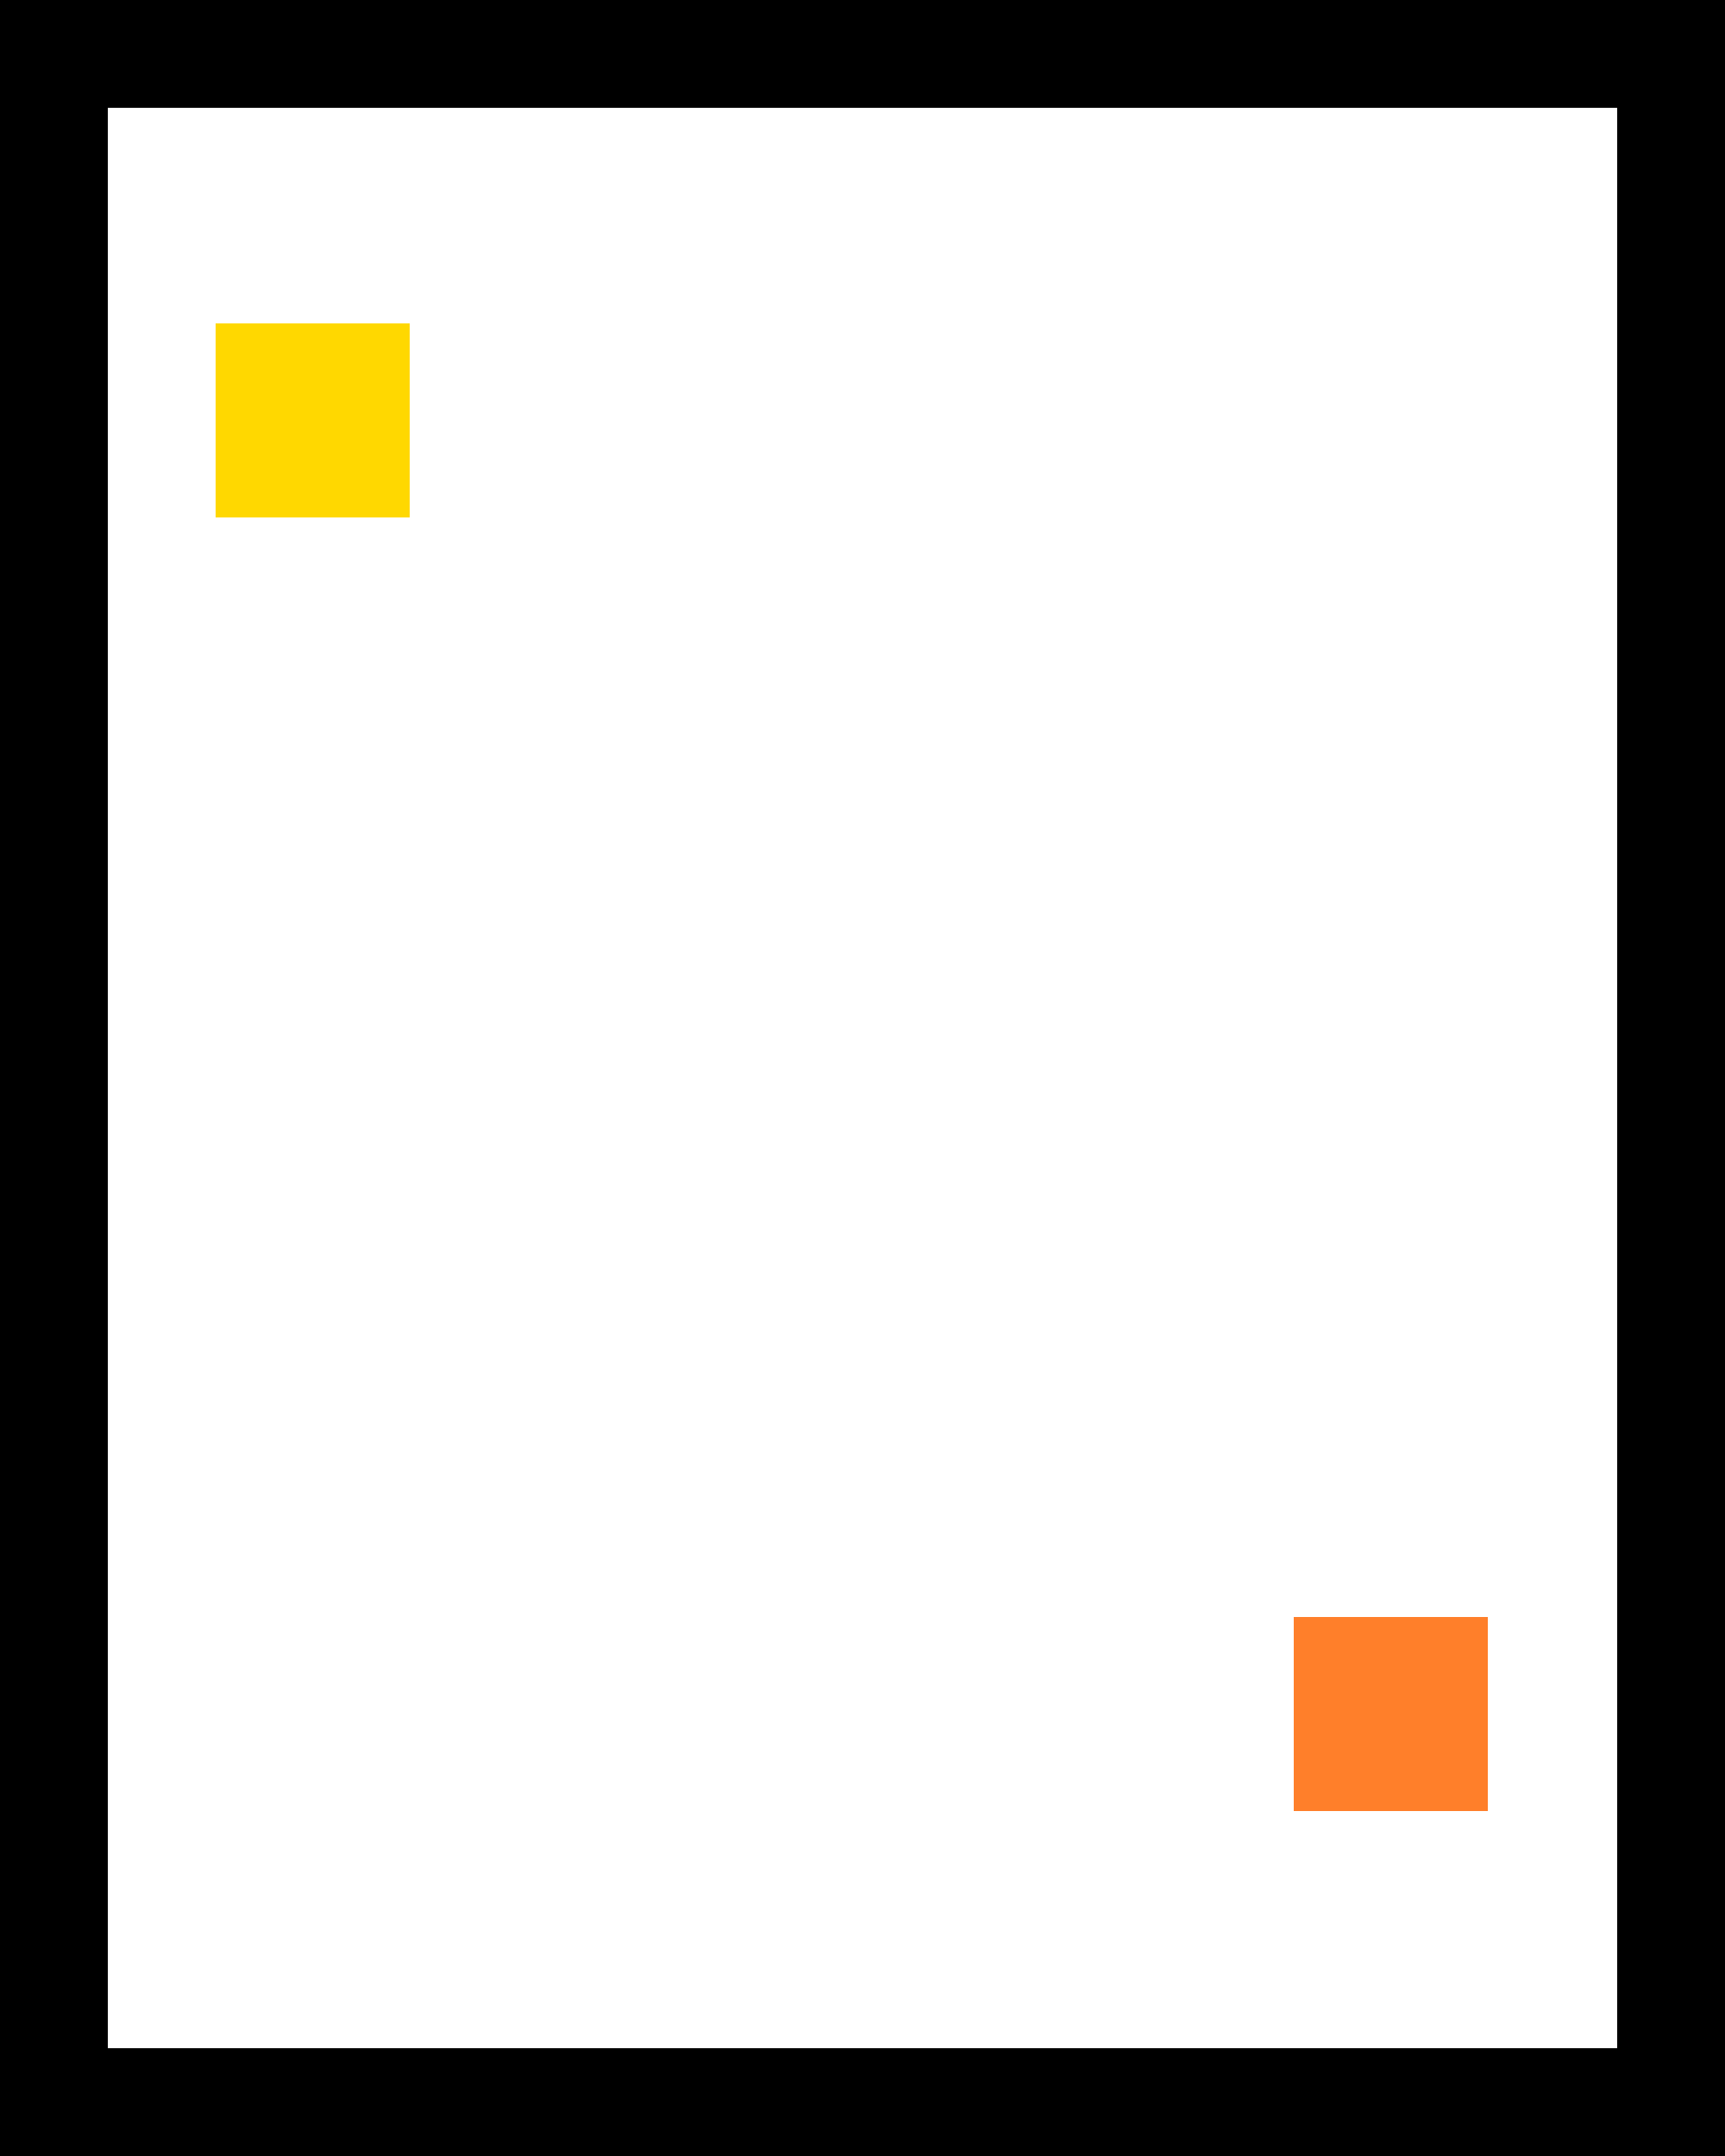
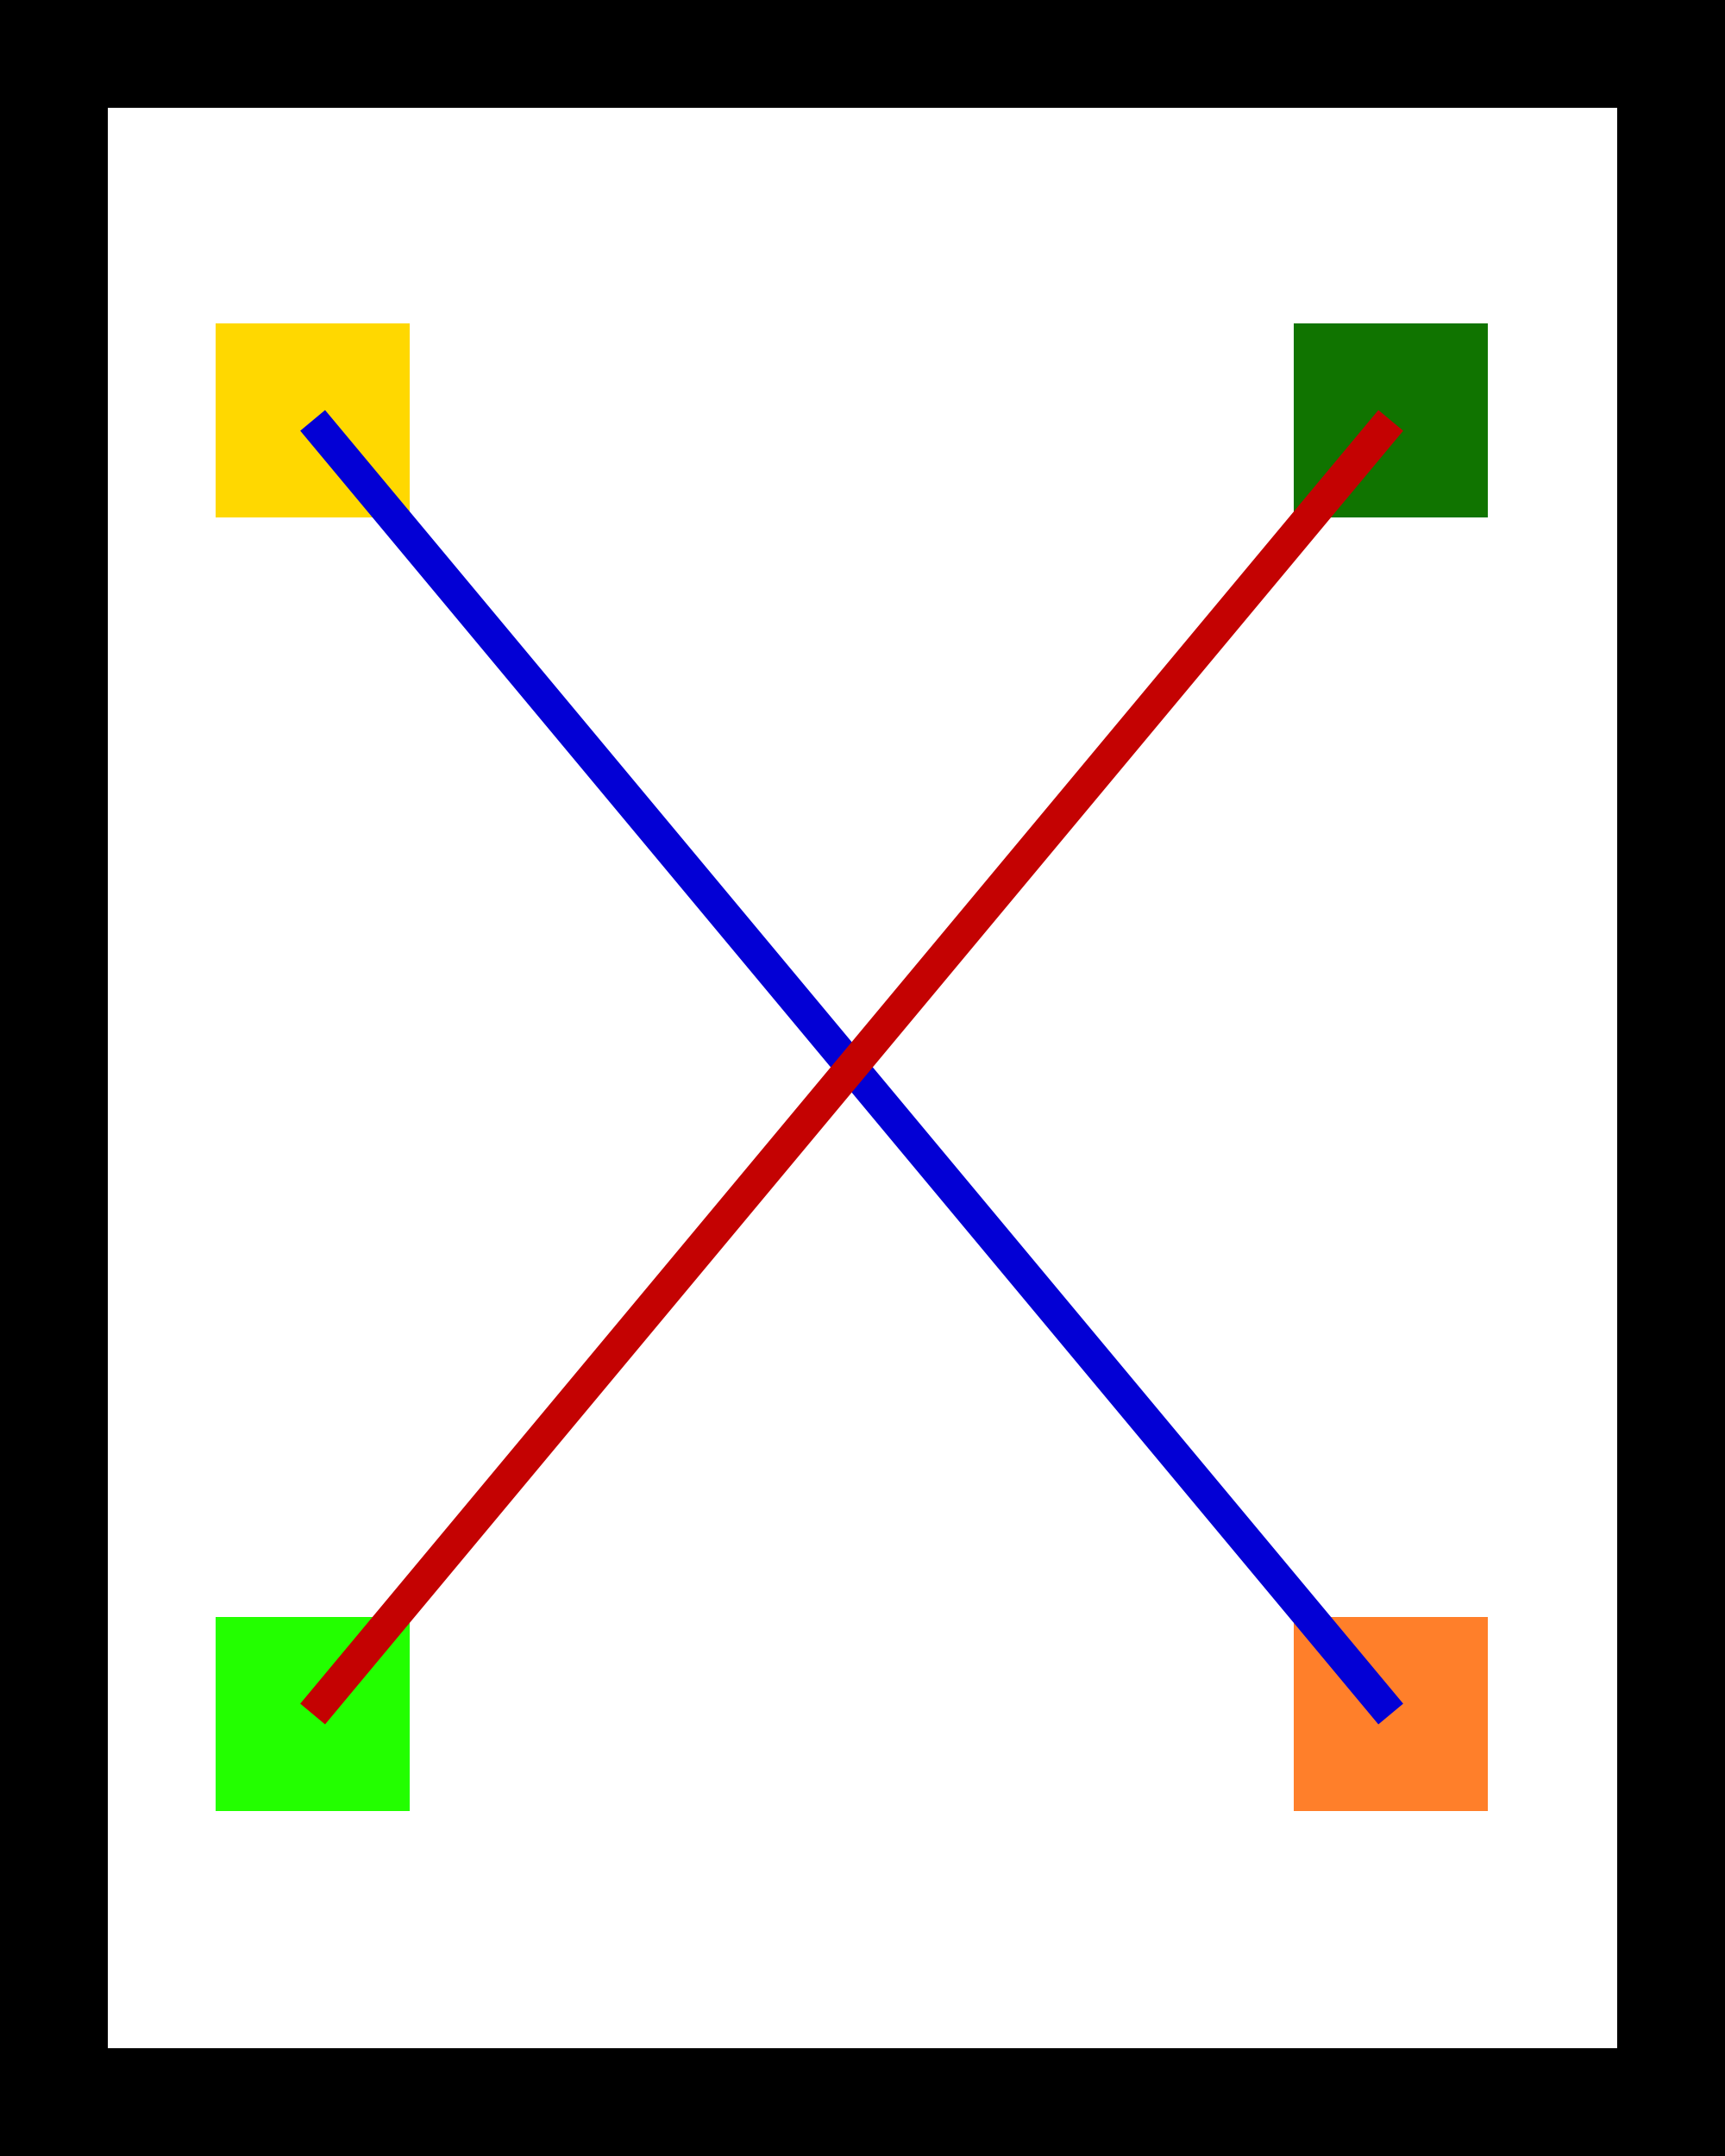
<svg xmlns="http://www.w3.org/2000/svg" width="160" height="200" viewBox="0 0 160 200">
  <g id="obstacles">
    <rect x="0" y="0" width="160" height="10" fill="#000" />
    <rect x="0" y="190" width="160" height="10" fill="#000" />
    <rect x="0" y="10" width="10" height="180" fill="#000" />
    <rect x="150" y="10" width="10" height="180" fill="#000" />
  </g>
  <g id="robot">
    <rect x="20" y="30" width="18" height="18" fill="#ffd800" />
    <rect x="120" y="150" width="18" height="18" fill="#ff7f2a" />
  </g>
+   <g id="pedestrians">
+     <rect x="20" y="150" width="18" height="18" fill="#23ff00" />
+     <rect x="120" y="30" width="18" height="18" fill="#107400" />
+   </g>
+   <g id="routes">
+     <path d="M 29 39 L 129 159" stroke="#0300d5" stroke-width="3" fill="none" />
+     <path d="M 29 159 L 129 39" stroke="#c40202" stroke-width="3" fill="none" />
+   </g>
</svg>
